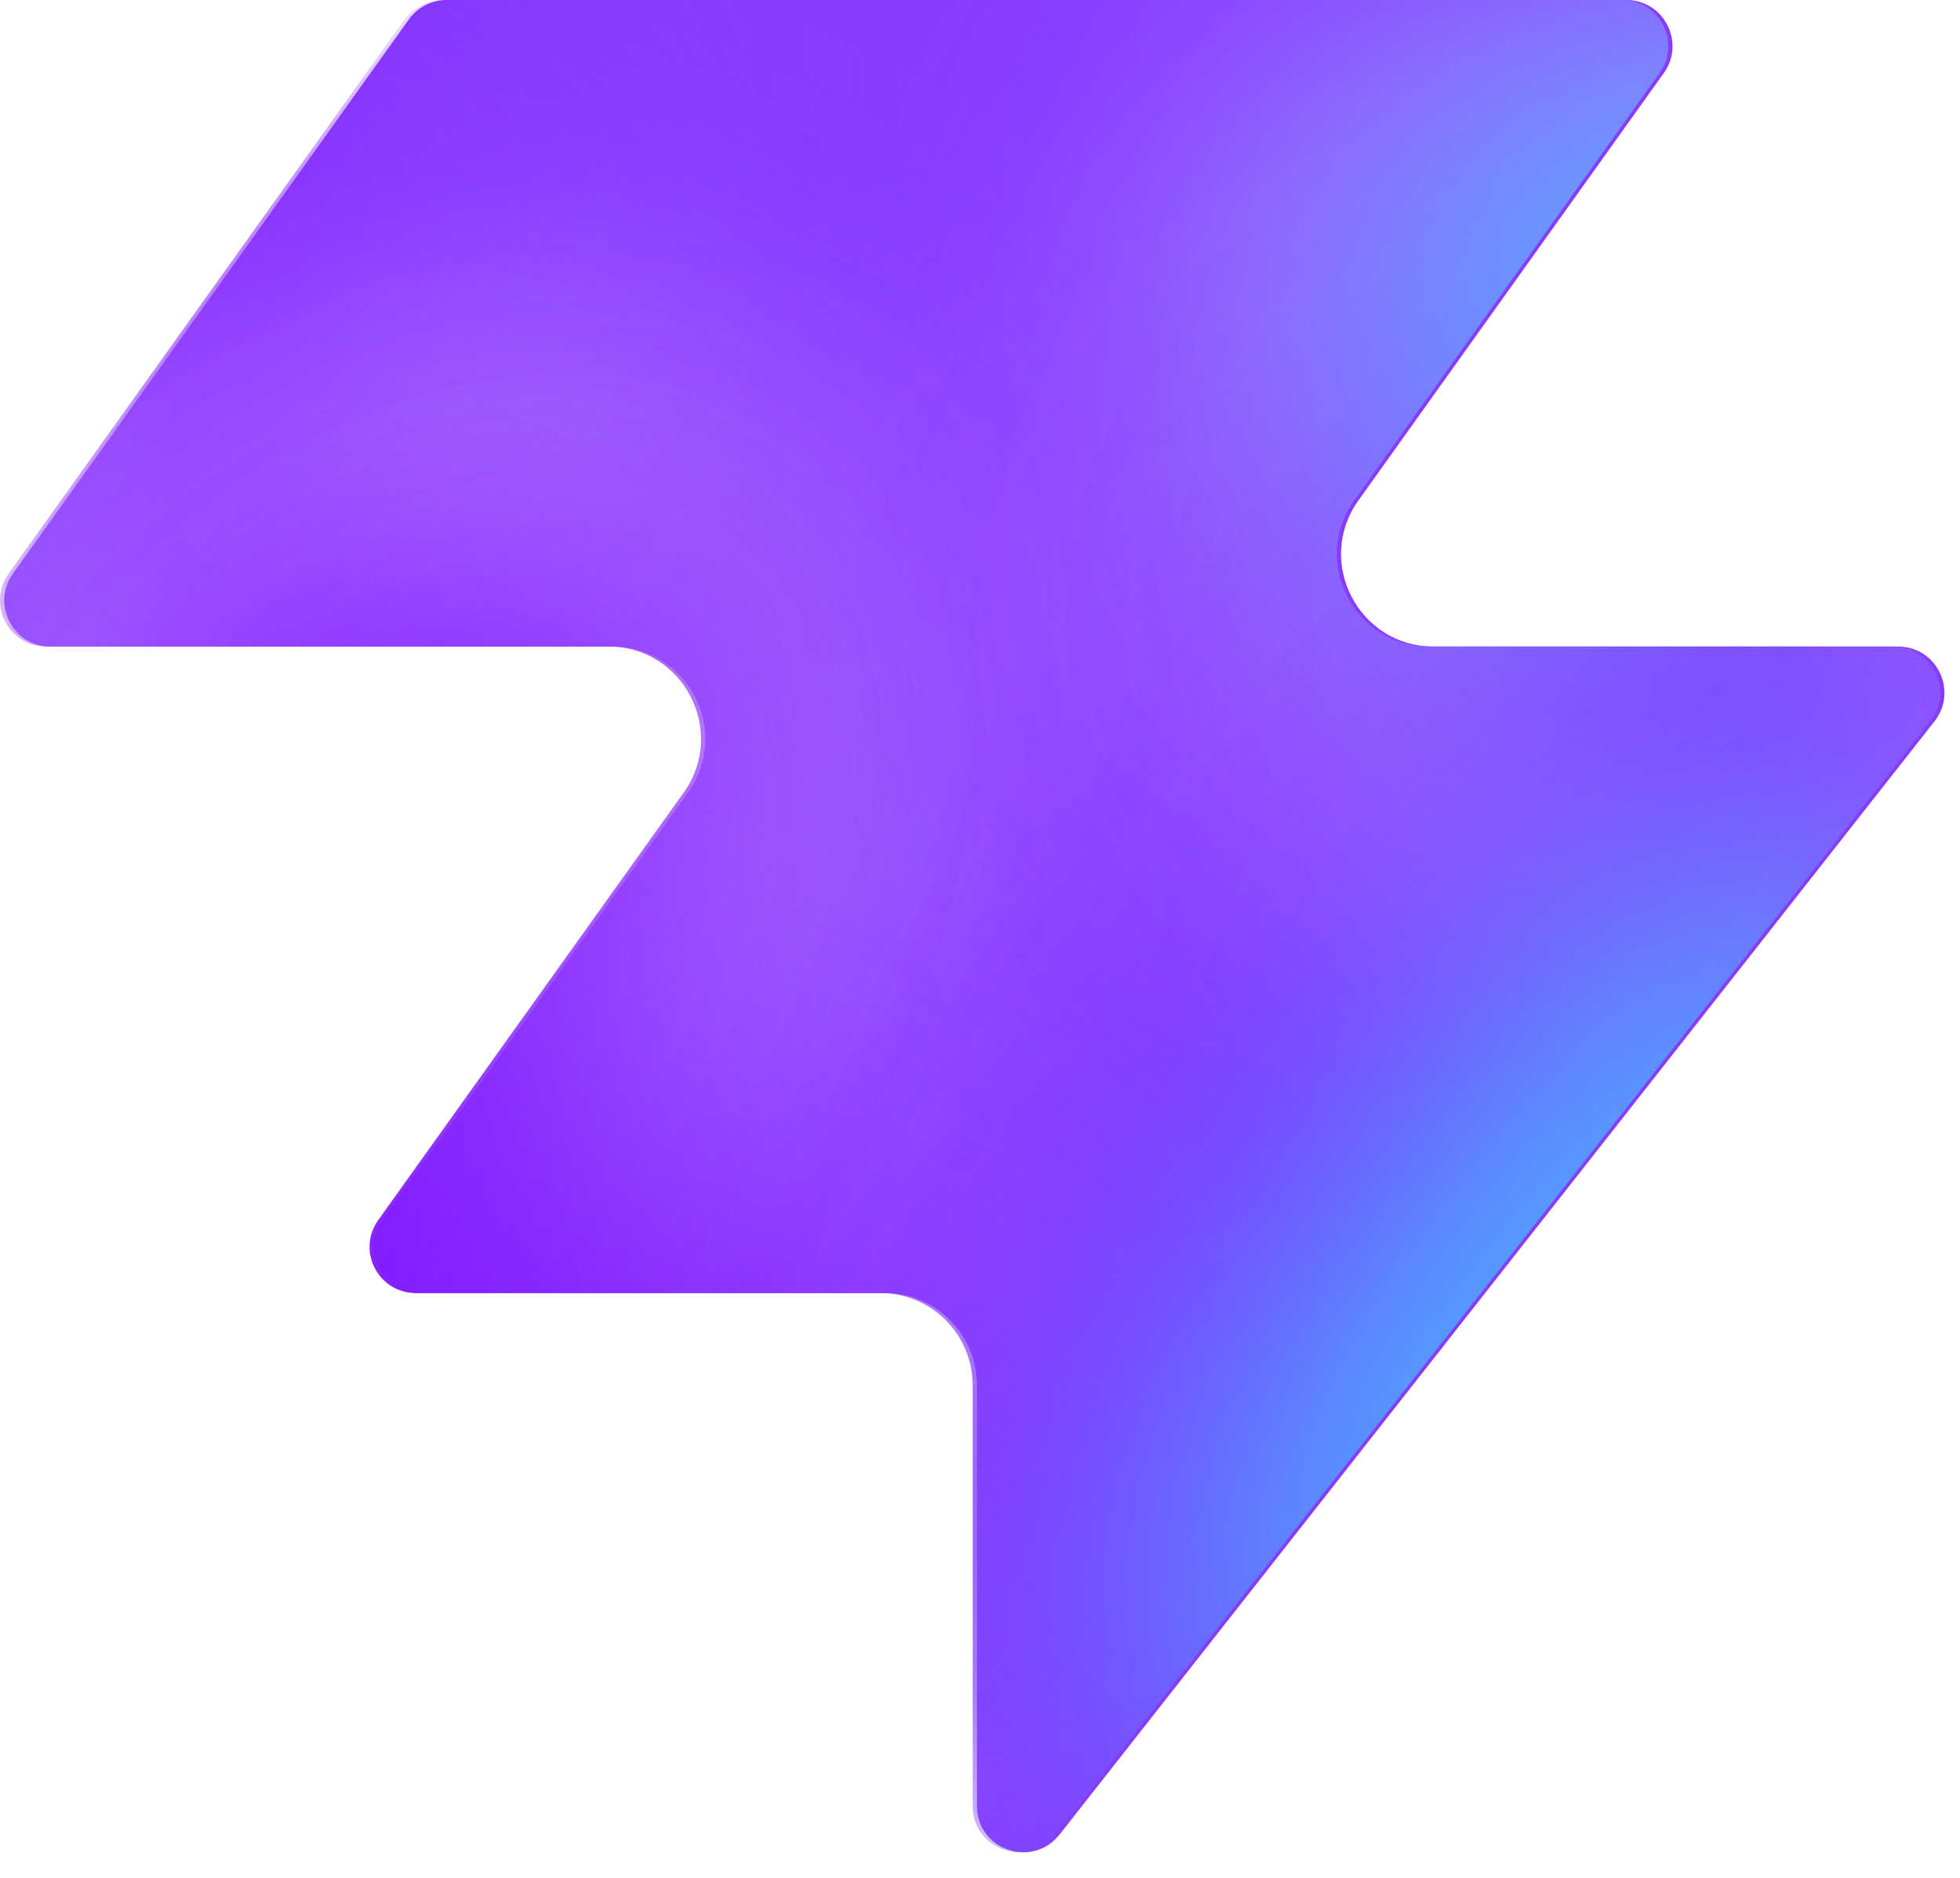
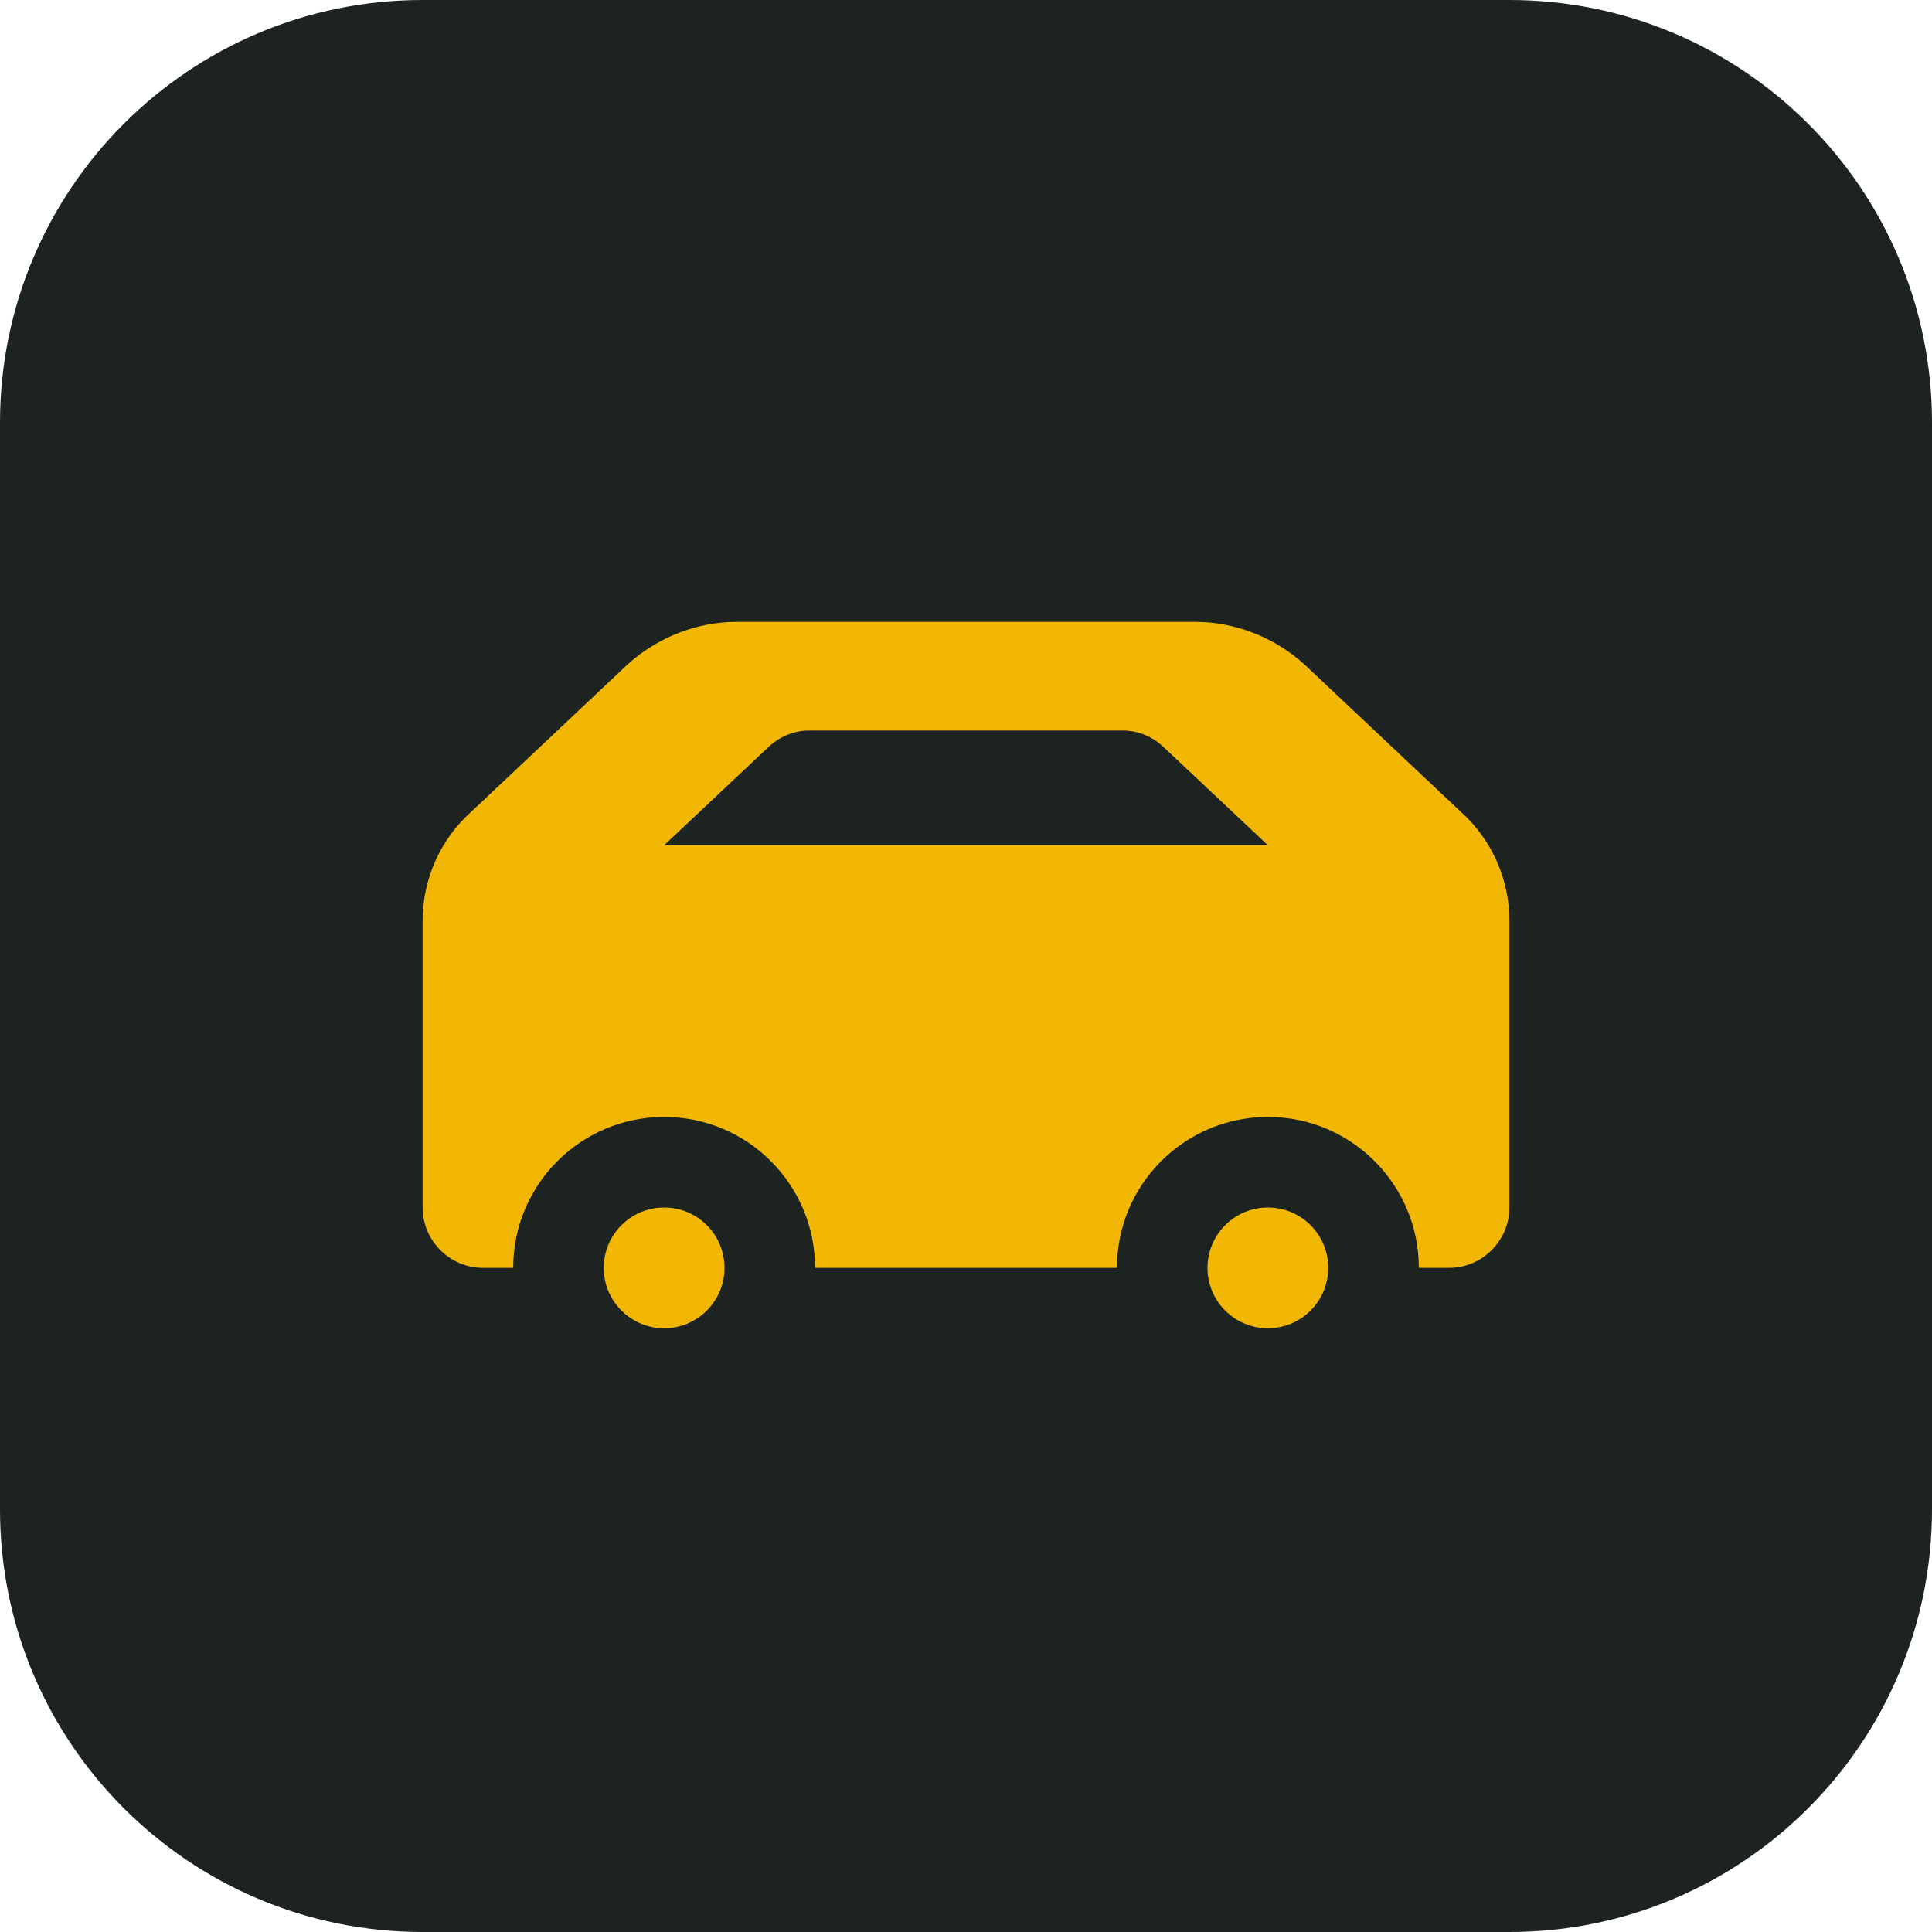
- <svg xmlns="http://www.w3.org/2000/svg" width="48" height="46" fill="none" viewBox="0 0 48 46">
-   <path fill="#863bff" d="M25.946 44.938c-.664.845-2.021.375-2.021-.698V33.937a2.26 2.26 0 0 0-2.262-2.262H10.287c-.92 0-1.456-1.04-.92-1.788l7.48-10.471c1.07-1.497 0-3.578-1.842-3.578H1.237c-.92 0-1.456-1.04-.92-1.788L10.013.474c.214-.297.556-.474.92-.474h28.894c.92 0 1.456 1.04.92 1.788l-7.48 10.471c-1.07 1.498 0 3.579 1.842 3.579h11.377c.943 0 1.473 1.088.89 1.83L25.947 44.94z" style="fill:#863bff;fill:color(display-p3 .525 .23 1);fill-opacity:1" />
-   <mask id="a" width="48" height="46" x="0" y="0" maskUnits="userSpaceOnUse" style="mask-type:alpha">
-     <path fill="#000" d="M25.842 44.938c-.664.844-2.021.375-2.021-.698V33.937a2.26 2.26 0 0 0-2.262-2.262H10.183c-.92 0-1.456-1.04-.92-1.788l7.48-10.471c1.07-1.498 0-3.579-1.842-3.579H1.133c-.92 0-1.456-1.04-.92-1.787L9.91.473c.214-.297.556-.474.92-.474h28.894c.92 0 1.456 1.04.92 1.788l-7.48 10.471c-1.07 1.498 0 3.578 1.842 3.578h11.377c.943 0 1.473 1.088.89 1.832L25.843 44.94z" style="fill:#000;fill-opacity:1" />
-   </mask>
-   <g mask="url(#a)">
-     <g filter="url(#b)">
-       <ellipse cx="5.508" cy="14.704" fill="#ede6ff" rx="5.508" ry="14.704" style="fill:#ede6ff;fill:color(display-p3 .927 .903 1);fill-opacity:1" transform="matrix(.00324 1 1 -.00324 -4.47 31.516)" />
-     </g>
-     <g filter="url(#c)">
-       <ellipse cx="10.399" cy="29.851" fill="#ede6ff" rx="10.399" ry="29.851" style="fill:#ede6ff;fill:color(display-p3 .927 .903 1);fill-opacity:1" transform="matrix(.00324 1 1 -.00324 -39.328 7.883)" />
-     </g>
-     <g filter="url(#d)">
-       <ellipse cx="5.508" cy="30.487" fill="#7e14ff" rx="5.508" ry="30.487" style="fill:#7e14ff;fill:color(display-p3 .492 .077 1);fill-opacity:1" transform="rotate(89.814 -25.913 -14.639)scale(1 -1)" />
-     </g>
-     <g filter="url(#e)">
-       <ellipse cx="5.508" cy="30.599" fill="#7e14ff" rx="5.508" ry="30.599" style="fill:#7e14ff;fill:color(display-p3 .492 .077 1);fill-opacity:1" transform="rotate(89.814 -32.644 -3.334)scale(1 -1)" />
-     </g>
-     <g filter="url(#f)">
-       <ellipse cx="5.508" cy="30.599" fill="#7e14ff" rx="5.508" ry="30.599" style="fill:#7e14ff;fill:color(display-p3 .492 .077 1);fill-opacity:1" transform="matrix(.00324 1 1 -.00324 -34.34 30.47)" />
-     </g>
-     <g filter="url(#g)">
-       <ellipse cx="14.072" cy="22.078" fill="#ede6ff" rx="14.072" ry="22.078" style="fill:#ede6ff;fill:color(display-p3 .927 .903 1);fill-opacity:1" transform="rotate(93.35 24.506 48.493)scale(-1 1)" />
-     </g>
-     <g filter="url(#h)">
-       <ellipse cx="3.47" cy="21.501" fill="#7e14ff" rx="3.47" ry="21.501" style="fill:#7e14ff;fill:color(display-p3 .492 .077 1);fill-opacity:1" transform="rotate(89.009 28.708 47.59)scale(-1 1)" />
-     </g>
-     <g filter="url(#i)">
-       <ellipse cx="3.47" cy="21.501" fill="#7e14ff" rx="3.47" ry="21.501" style="fill:#7e14ff;fill:color(display-p3 .492 .077 1);fill-opacity:1" transform="rotate(89.009 28.708 47.59)scale(-1 1)" />
-     </g>
-     <g filter="url(#j)">
-       <ellipse cx=".387" cy="8.972" fill="#7e14ff" rx="4.407" ry="29.108" style="fill:#7e14ff;fill:color(display-p3 .492 .077 1);fill-opacity:1" transform="rotate(39.51 .387 8.972)" />
-     </g>
-     <g filter="url(#k)">
-       <ellipse cx="47.523" cy="-6.092" fill="#7e14ff" rx="4.407" ry="29.108" style="fill:#7e14ff;fill:color(display-p3 .492 .077 1);fill-opacity:1" transform="rotate(37.892 47.523 -6.092)" />
-     </g>
-     <g filter="url(#l)">
-       <ellipse cx="41.412" cy="6.333" fill="#47bfff" rx="5.971" ry="9.665" style="fill:#47bfff;fill:color(display-p3 .28 .748 1);fill-opacity:1" transform="rotate(37.892 41.412 6.333)" />
-     </g>
-     <g filter="url(#m)">
-       <ellipse cx="-1.879" cy="38.332" fill="#7e14ff" rx="4.407" ry="29.108" style="fill:#7e14ff;fill:color(display-p3 .492 .077 1);fill-opacity:1" transform="rotate(37.892 -1.88 38.332)" />
-     </g>
-     <g filter="url(#n)">
-       <ellipse cx="-1.879" cy="38.332" fill="#7e14ff" rx="4.407" ry="29.108" style="fill:#7e14ff;fill:color(display-p3 .492 .077 1);fill-opacity:1" transform="rotate(37.892 -1.88 38.332)" />
-     </g>
-     <g filter="url(#o)">
-       <ellipse cx="35.651" cy="29.907" fill="#7e14ff" rx="4.407" ry="29.108" style="fill:#7e14ff;fill:color(display-p3 .492 .077 1);fill-opacity:1" transform="rotate(37.892 35.651 29.907)" />
-     </g>
-     <g filter="url(#p)">
-       <ellipse cx="38.418" cy="32.4" fill="#47bfff" rx="5.971" ry="15.297" style="fill:#47bfff;fill:color(display-p3 .28 .748 1);fill-opacity:1" transform="rotate(37.892 38.418 32.4)" />
-     </g>
-   </g>
-   <defs>
-     <filter id="b" width="60.045" height="41.654" x="-19.77" y="16.149" color-interpolation-filters="sRGB" filterUnits="userSpaceOnUse">
-       <feFlood flood-opacity="0" result="BackgroundImageFix" />
-       <feBlend in="SourceGraphic" in2="BackgroundImageFix" result="shape" />
-       <feGaussianBlur result="effect1_foregroundBlur_2002_17158" stdDeviation="7.659" />
-     </filter>
-     <filter id="c" width="90.34" height="51.437" x="-54.613" y="-7.533" color-interpolation-filters="sRGB" filterUnits="userSpaceOnUse">
-       <feFlood flood-opacity="0" result="BackgroundImageFix" />
-       <feBlend in="SourceGraphic" in2="BackgroundImageFix" result="shape" />
-       <feGaussianBlur result="effect1_foregroundBlur_2002_17158" stdDeviation="7.659" />
-     </filter>
-     <filter id="d" width="79.355" height="29.4" x="-49.64" y="2.03" color-interpolation-filters="sRGB" filterUnits="userSpaceOnUse">
-       <feFlood flood-opacity="0" result="BackgroundImageFix" />
-       <feBlend in="SourceGraphic" in2="BackgroundImageFix" result="shape" />
-       <feGaussianBlur result="effect1_foregroundBlur_2002_17158" stdDeviation="4.596" />
-     </filter>
-     <filter id="e" width="79.579" height="29.4" x="-45.045" y="20.029" color-interpolation-filters="sRGB" filterUnits="userSpaceOnUse">
-       <feFlood flood-opacity="0" result="BackgroundImageFix" />
-       <feBlend in="SourceGraphic" in2="BackgroundImageFix" result="shape" />
-       <feGaussianBlur result="effect1_foregroundBlur_2002_17158" stdDeviation="4.596" />
-     </filter>
-     <filter id="f" width="79.579" height="29.4" x="-43.513" y="21.178" color-interpolation-filters="sRGB" filterUnits="userSpaceOnUse">
-       <feFlood flood-opacity="0" result="BackgroundImageFix" />
-       <feBlend in="SourceGraphic" in2="BackgroundImageFix" result="shape" />
-       <feGaussianBlur result="effect1_foregroundBlur_2002_17158" stdDeviation="4.596" />
-     </filter>
-     <filter id="g" width="74.749" height="58.852" x="15.756" y="-17.901" color-interpolation-filters="sRGB" filterUnits="userSpaceOnUse">
-       <feFlood flood-opacity="0" result="BackgroundImageFix" />
-       <feBlend in="SourceGraphic" in2="BackgroundImageFix" result="shape" />
-       <feGaussianBlur result="effect1_foregroundBlur_2002_17158" stdDeviation="7.659" />
-     </filter>
-     <filter id="h" width="61.377" height="25.362" x="23.548" y="2.284" color-interpolation-filters="sRGB" filterUnits="userSpaceOnUse">
-       <feFlood flood-opacity="0" result="BackgroundImageFix" />
-       <feBlend in="SourceGraphic" in2="BackgroundImageFix" result="shape" />
-       <feGaussianBlur result="effect1_foregroundBlur_2002_17158" stdDeviation="4.596" />
-     </filter>
-     <filter id="i" width="61.377" height="25.362" x="23.548" y="2.284" color-interpolation-filters="sRGB" filterUnits="userSpaceOnUse">
-       <feFlood flood-opacity="0" result="BackgroundImageFix" />
-       <feBlend in="SourceGraphic" in2="BackgroundImageFix" result="shape" />
-       <feGaussianBlur result="effect1_foregroundBlur_2002_17158" stdDeviation="4.596" />
-     </filter>
-     <filter id="j" width="56.045" height="63.649" x="-27.636" y="-22.853" color-interpolation-filters="sRGB" filterUnits="userSpaceOnUse">
-       <feFlood flood-opacity="0" result="BackgroundImageFix" />
-       <feBlend in="SourceGraphic" in2="BackgroundImageFix" result="shape" />
-       <feGaussianBlur result="effect1_foregroundBlur_2002_17158" stdDeviation="4.596" />
-     </filter>
-     <filter id="k" width="54.814" height="64.646" x="20.116" y="-38.415" color-interpolation-filters="sRGB" filterUnits="userSpaceOnUse">
-       <feFlood flood-opacity="0" result="BackgroundImageFix" />
-       <feBlend in="SourceGraphic" in2="BackgroundImageFix" result="shape" />
-       <feGaussianBlur result="effect1_foregroundBlur_2002_17158" stdDeviation="4.596" />
-     </filter>
-     <filter id="l" width="33.541" height="35.313" x="24.641" y="-11.323" color-interpolation-filters="sRGB" filterUnits="userSpaceOnUse">
-       <feFlood flood-opacity="0" result="BackgroundImageFix" />
-       <feBlend in="SourceGraphic" in2="BackgroundImageFix" result="shape" />
-       <feGaussianBlur result="effect1_foregroundBlur_2002_17158" stdDeviation="4.596" />
-     </filter>
-     <filter id="m" width="54.814" height="64.646" x="-29.286" y="6.009" color-interpolation-filters="sRGB" filterUnits="userSpaceOnUse">
-       <feFlood flood-opacity="0" result="BackgroundImageFix" />
-       <feBlend in="SourceGraphic" in2="BackgroundImageFix" result="shape" />
-       <feGaussianBlur result="effect1_foregroundBlur_2002_17158" stdDeviation="4.596" />
-     </filter>
-     <filter id="n" width="54.814" height="64.646" x="-29.286" y="6.009" color-interpolation-filters="sRGB" filterUnits="userSpaceOnUse">
-       <feFlood flood-opacity="0" result="BackgroundImageFix" />
-       <feBlend in="SourceGraphic" in2="BackgroundImageFix" result="shape" />
-       <feGaussianBlur result="effect1_foregroundBlur_2002_17158" stdDeviation="4.596" />
-     </filter>
-     <filter id="o" width="54.814" height="64.646" x="8.244" y="-2.416" color-interpolation-filters="sRGB" filterUnits="userSpaceOnUse">
-       <feFlood flood-opacity="0" result="BackgroundImageFix" />
-       <feBlend in="SourceGraphic" in2="BackgroundImageFix" result="shape" />
-       <feGaussianBlur result="effect1_foregroundBlur_2002_17158" stdDeviation="4.596" />
-     </filter>
-     <filter id="p" width="39.409" height="43.623" x="18.713" y="10.588" color-interpolation-filters="sRGB" filterUnits="userSpaceOnUse">
-       <feFlood flood-opacity="0" result="BackgroundImageFix" />
-       <feBlend in="SourceGraphic" in2="BackgroundImageFix" result="shape" />
-       <feGaussianBlur result="effect1_foregroundBlur_2002_17158" stdDeviation="4.596" />
-     </filter>
-   </defs>
+ <svg xmlns="http://www.w3.org/2000/svg" viewBox="0 0 64 64">
+   <rect width="64" height="64" rx="14" fill="#1C2321" />
+   <path d="M14 40V30.5c0-1.4.6-2.7 1.6-3.6l5.2-4.9c1-.9 2.3-1.4 3.6-1.4h15.2c1.3 0 2.6.5 3.6 1.4l5.2 4.9c1 .9 1.6 2.2 1.6 3.6V40c0 1.1-.9 2-2 2H16c-1.1 0-2-.9-2-2z" fill="#F2B705" />
+   <path d="M22 28l3.4-3.2c.4-.4.9-.6 1.4-.6h10.4c.5 0 1 .2 1.4.6L42 28z" fill="#1C2321" />
+   <circle cx="22" cy="42" r="5" fill="#1C2321" />
+   <circle cx="42" cy="42" r="5" fill="#1C2321" />
+   <circle cx="22" cy="42" r="2" fill="#F2B705" />
+   <circle cx="42" cy="42" r="2" fill="#F2B705" />
</svg>
